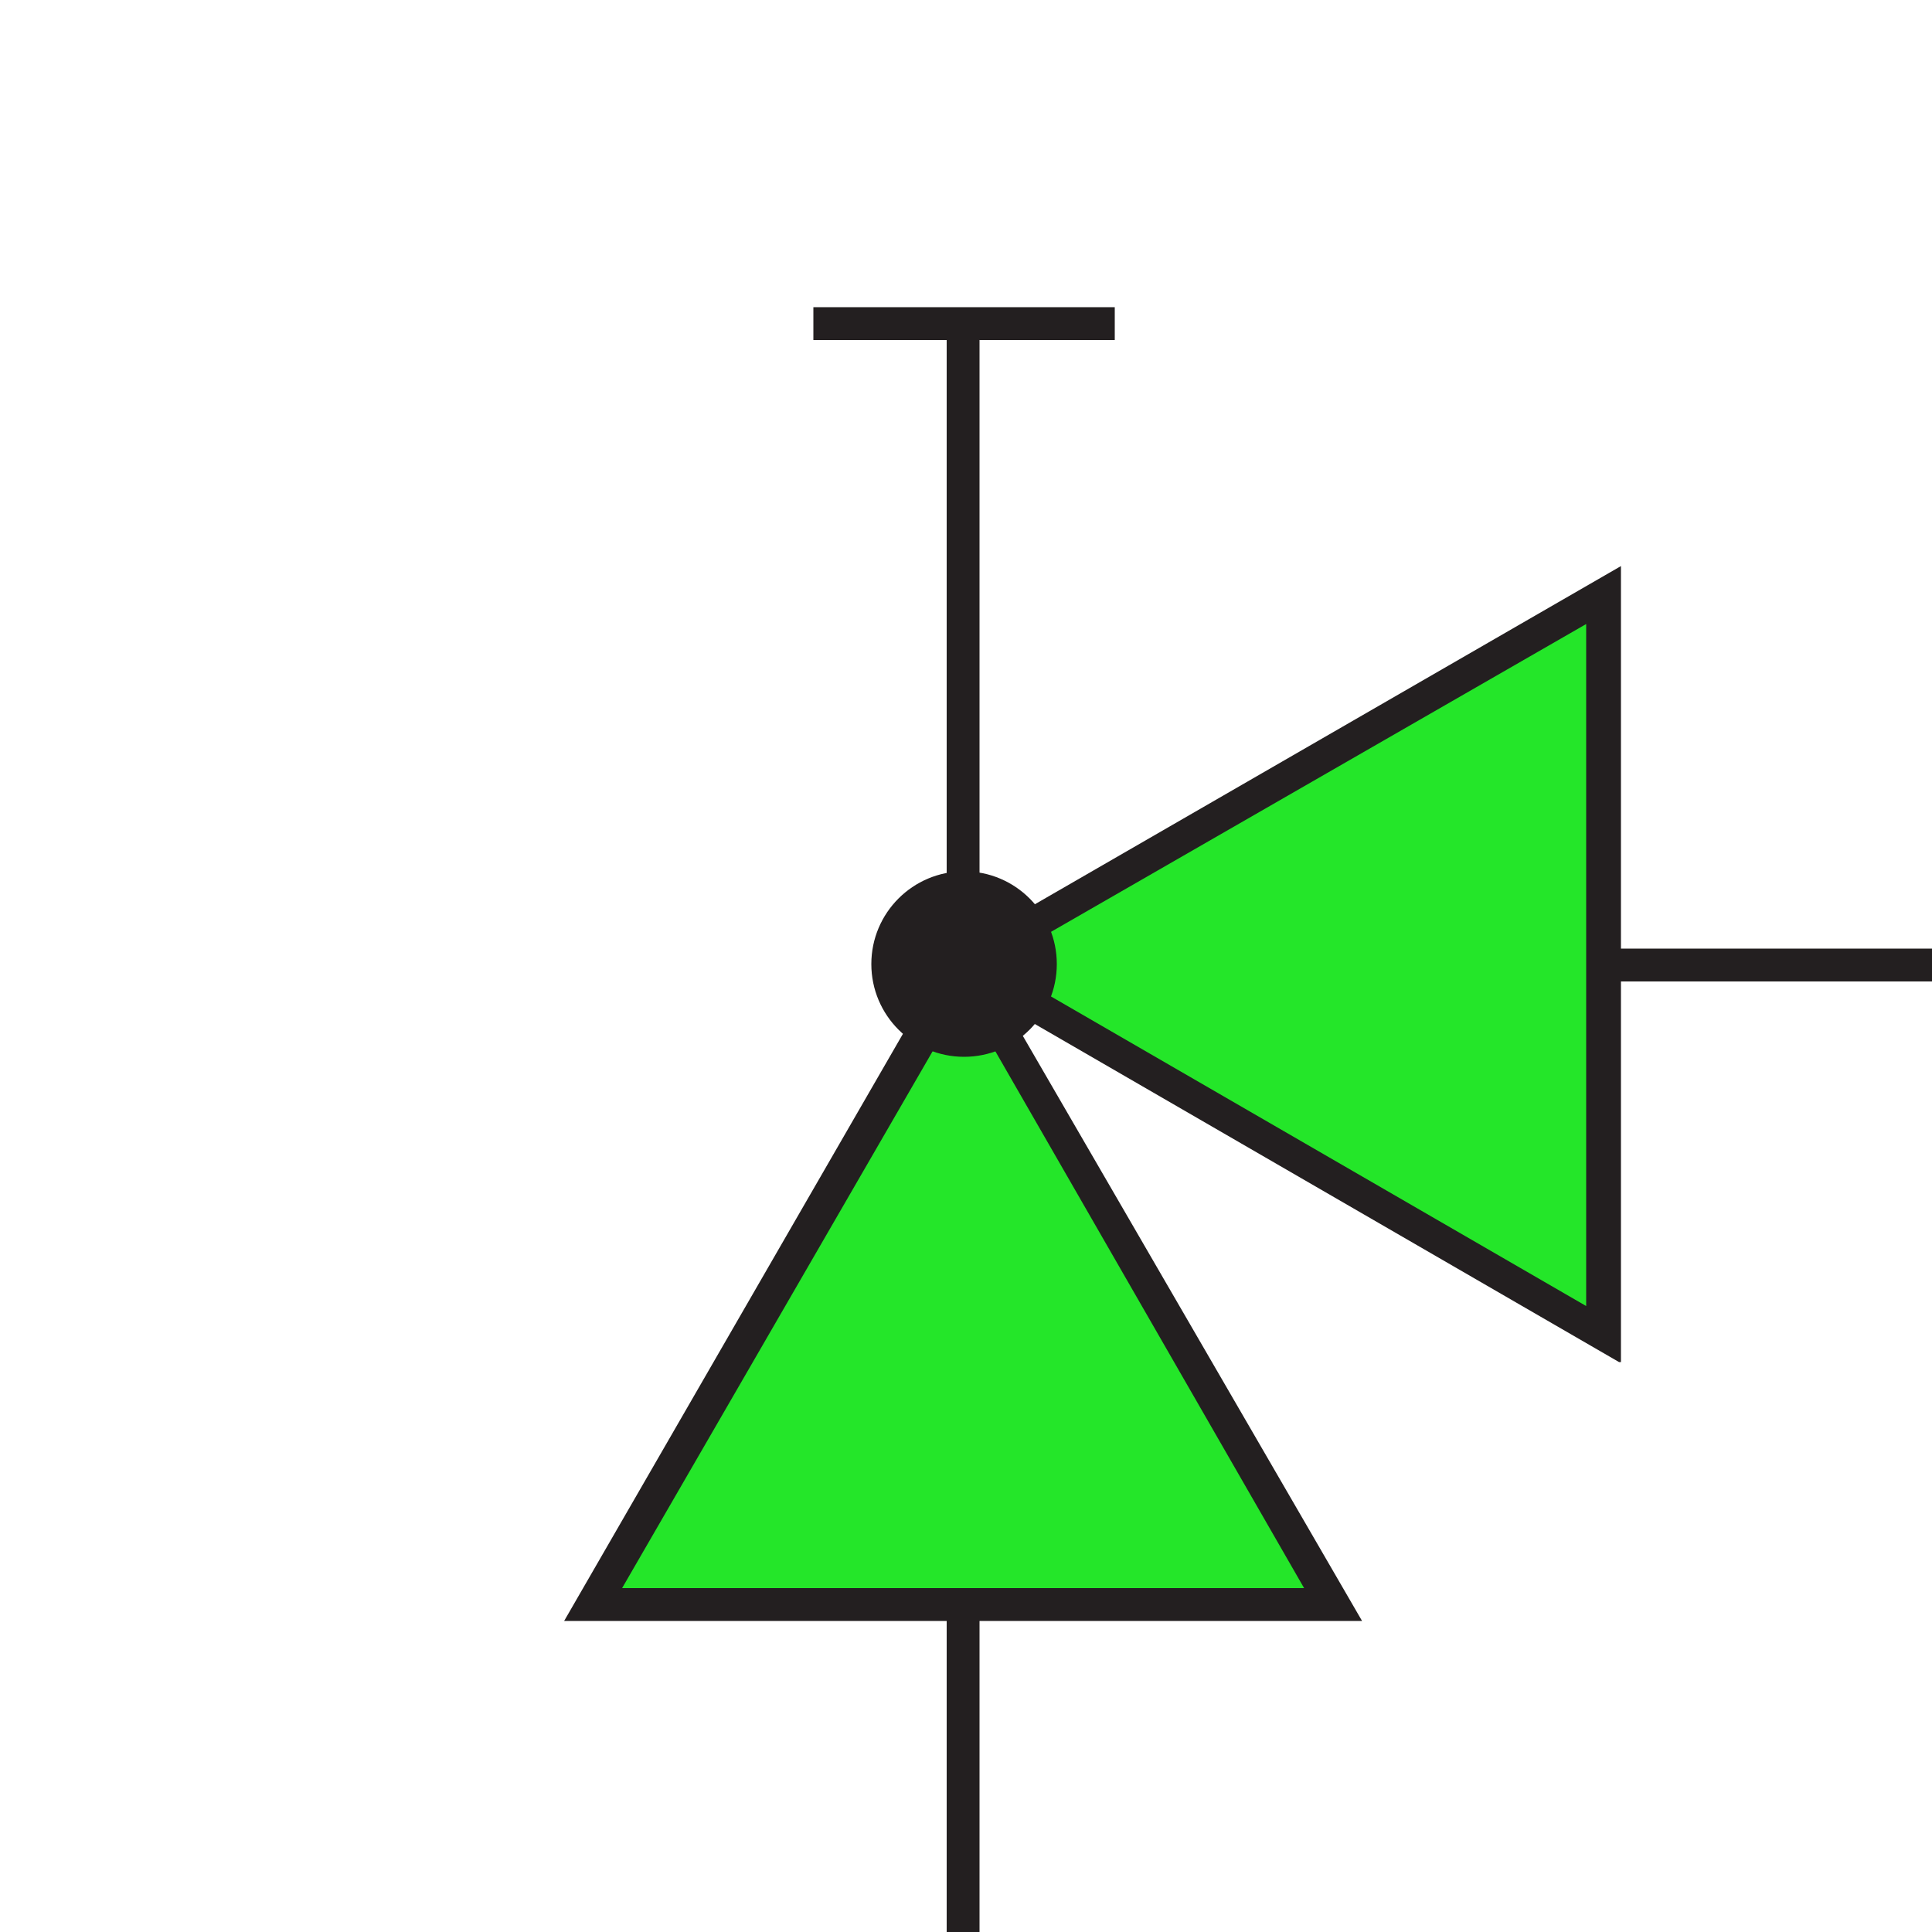
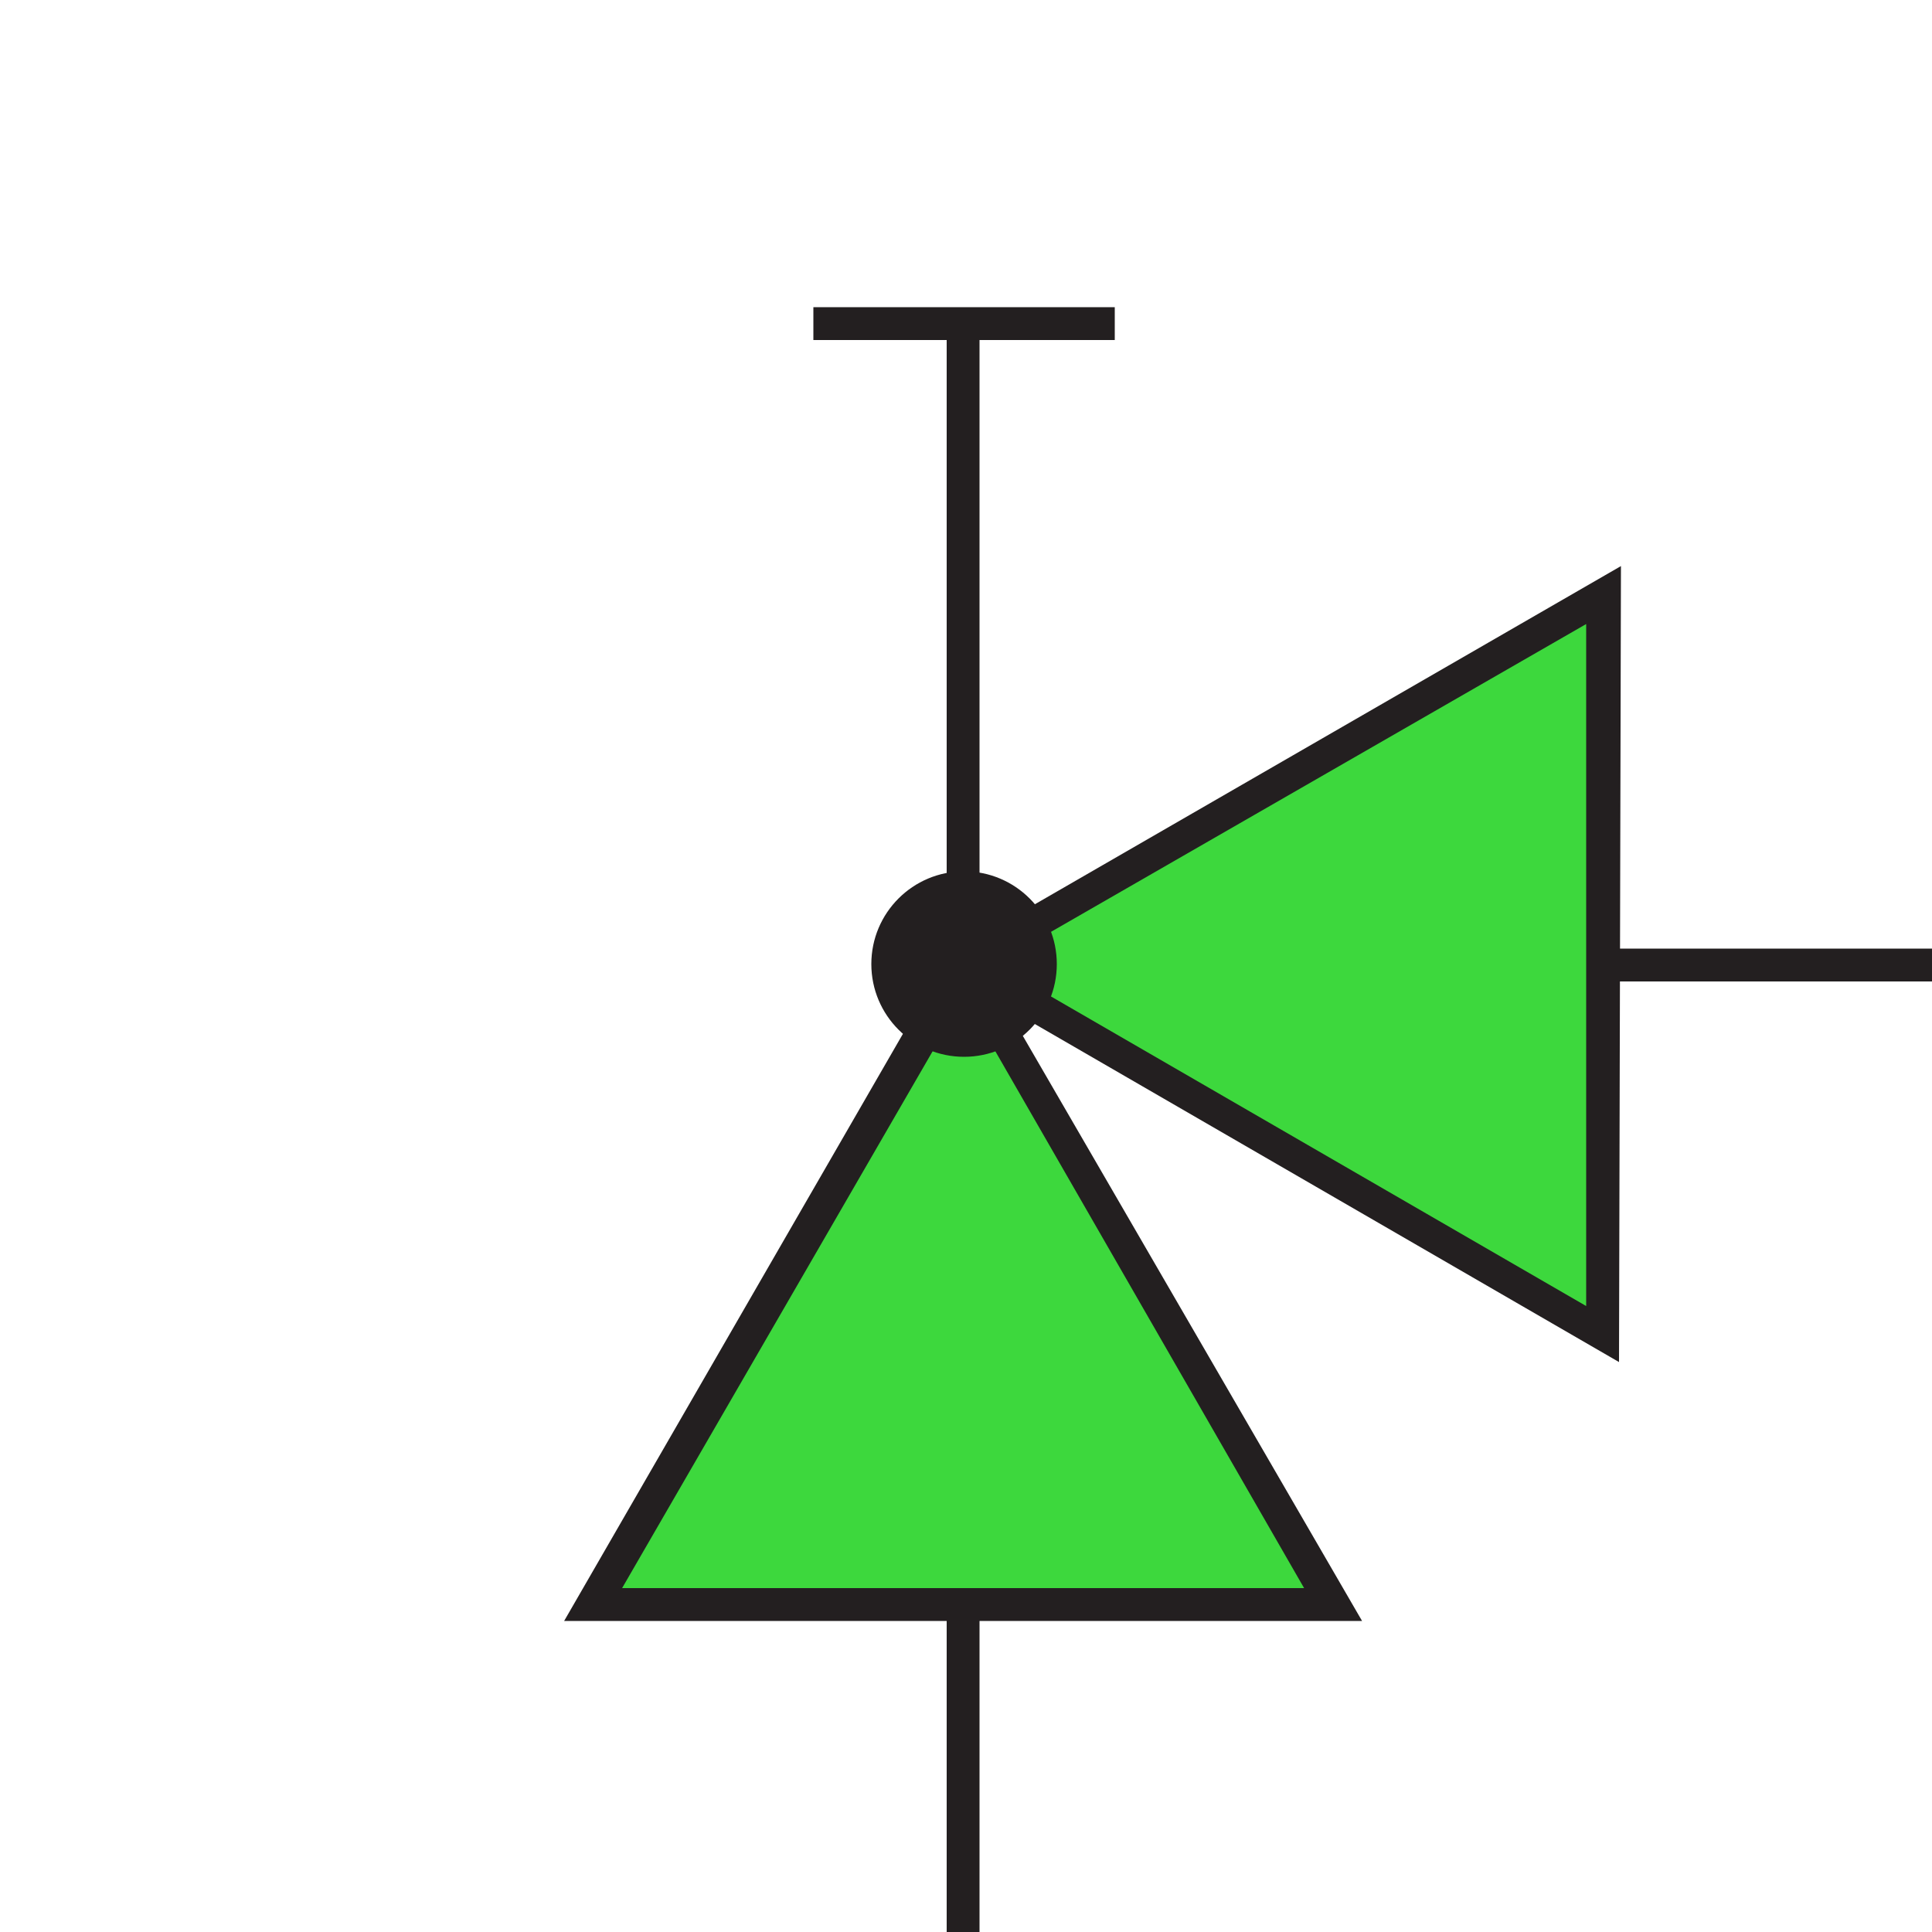
- <svg xmlns="http://www.w3.org/2000/svg" version="1.1" x="0px" y="0px" viewBox="0 0 100 100" style="enable-background:new 0 0 100 100;" xml:space="preserve">
+ <svg xmlns="http://www.w3.org/2000/svg" version="1.1" id="Layer_1" x="0px" y="0px" viewBox="0 0 100 100" style="enable-background:new 0 0 100 100;" xml:space="preserve">
  <style type="text/css">
	.st0{fill:none;}
	.st1{fill:#231F20;}
- 	.st2{fill:#24E629;}
+ 	.st2{fill:#3DD83D;}
</style>
  <g id="Layer_2">
</g>
-   <g id="Layer_1">
+   <g id="Layer_1_1_">
    <circle class="st0" cx="50" cy="50" r="49.1" />
    <g>
      <g>
        <rect x="83.1" y="49.1" class="st1" width="16.9" height="1.7" />
      </g>
      <g>
        <polygon class="st2" points="49.9,49.9 83,30.8 83,69.1    " />
-         <path class="st1" d="M83.8,70.5L48.2,49.9l35.7-20.6V70.5z M51.5,49.9l30.6,17.7V32.3L51.5,49.9z" />
+         <path class="st1" d="M83.8,70.5L48.2,49.9l35.7-20.6L83.8,70.5L83.8,70.5z M51.5,49.9l30.6,17.7V32.3L51.5,49.9z" />
      </g>
      <g>
        <rect x="49" y="83.1" class="st1" width="1.7" height="16.9" />
      </g>
      <g>
        <polygon class="st2" points="49.9,49.9 69,83.1 30.7,83.1    " />
        <path class="st1" d="M70.5,83.9H29.2l20.6-35.7L70.5,83.9z M32.2,82.2h35.3L49.9,51.6L32.2,82.2z" />
      </g>
      <g>
        <circle class="st1" cx="49.9" cy="49.9" r="4.8" />
      </g>
      <g>
        <rect x="42.1" y="15.9" class="st1" width="15.6" height="1.7" />
      </g>
      <g>
        <rect x="49" y="16.7" class="st1" width="1.7" height="33.2" />
      </g>
    </g>
  </g>
</svg>
